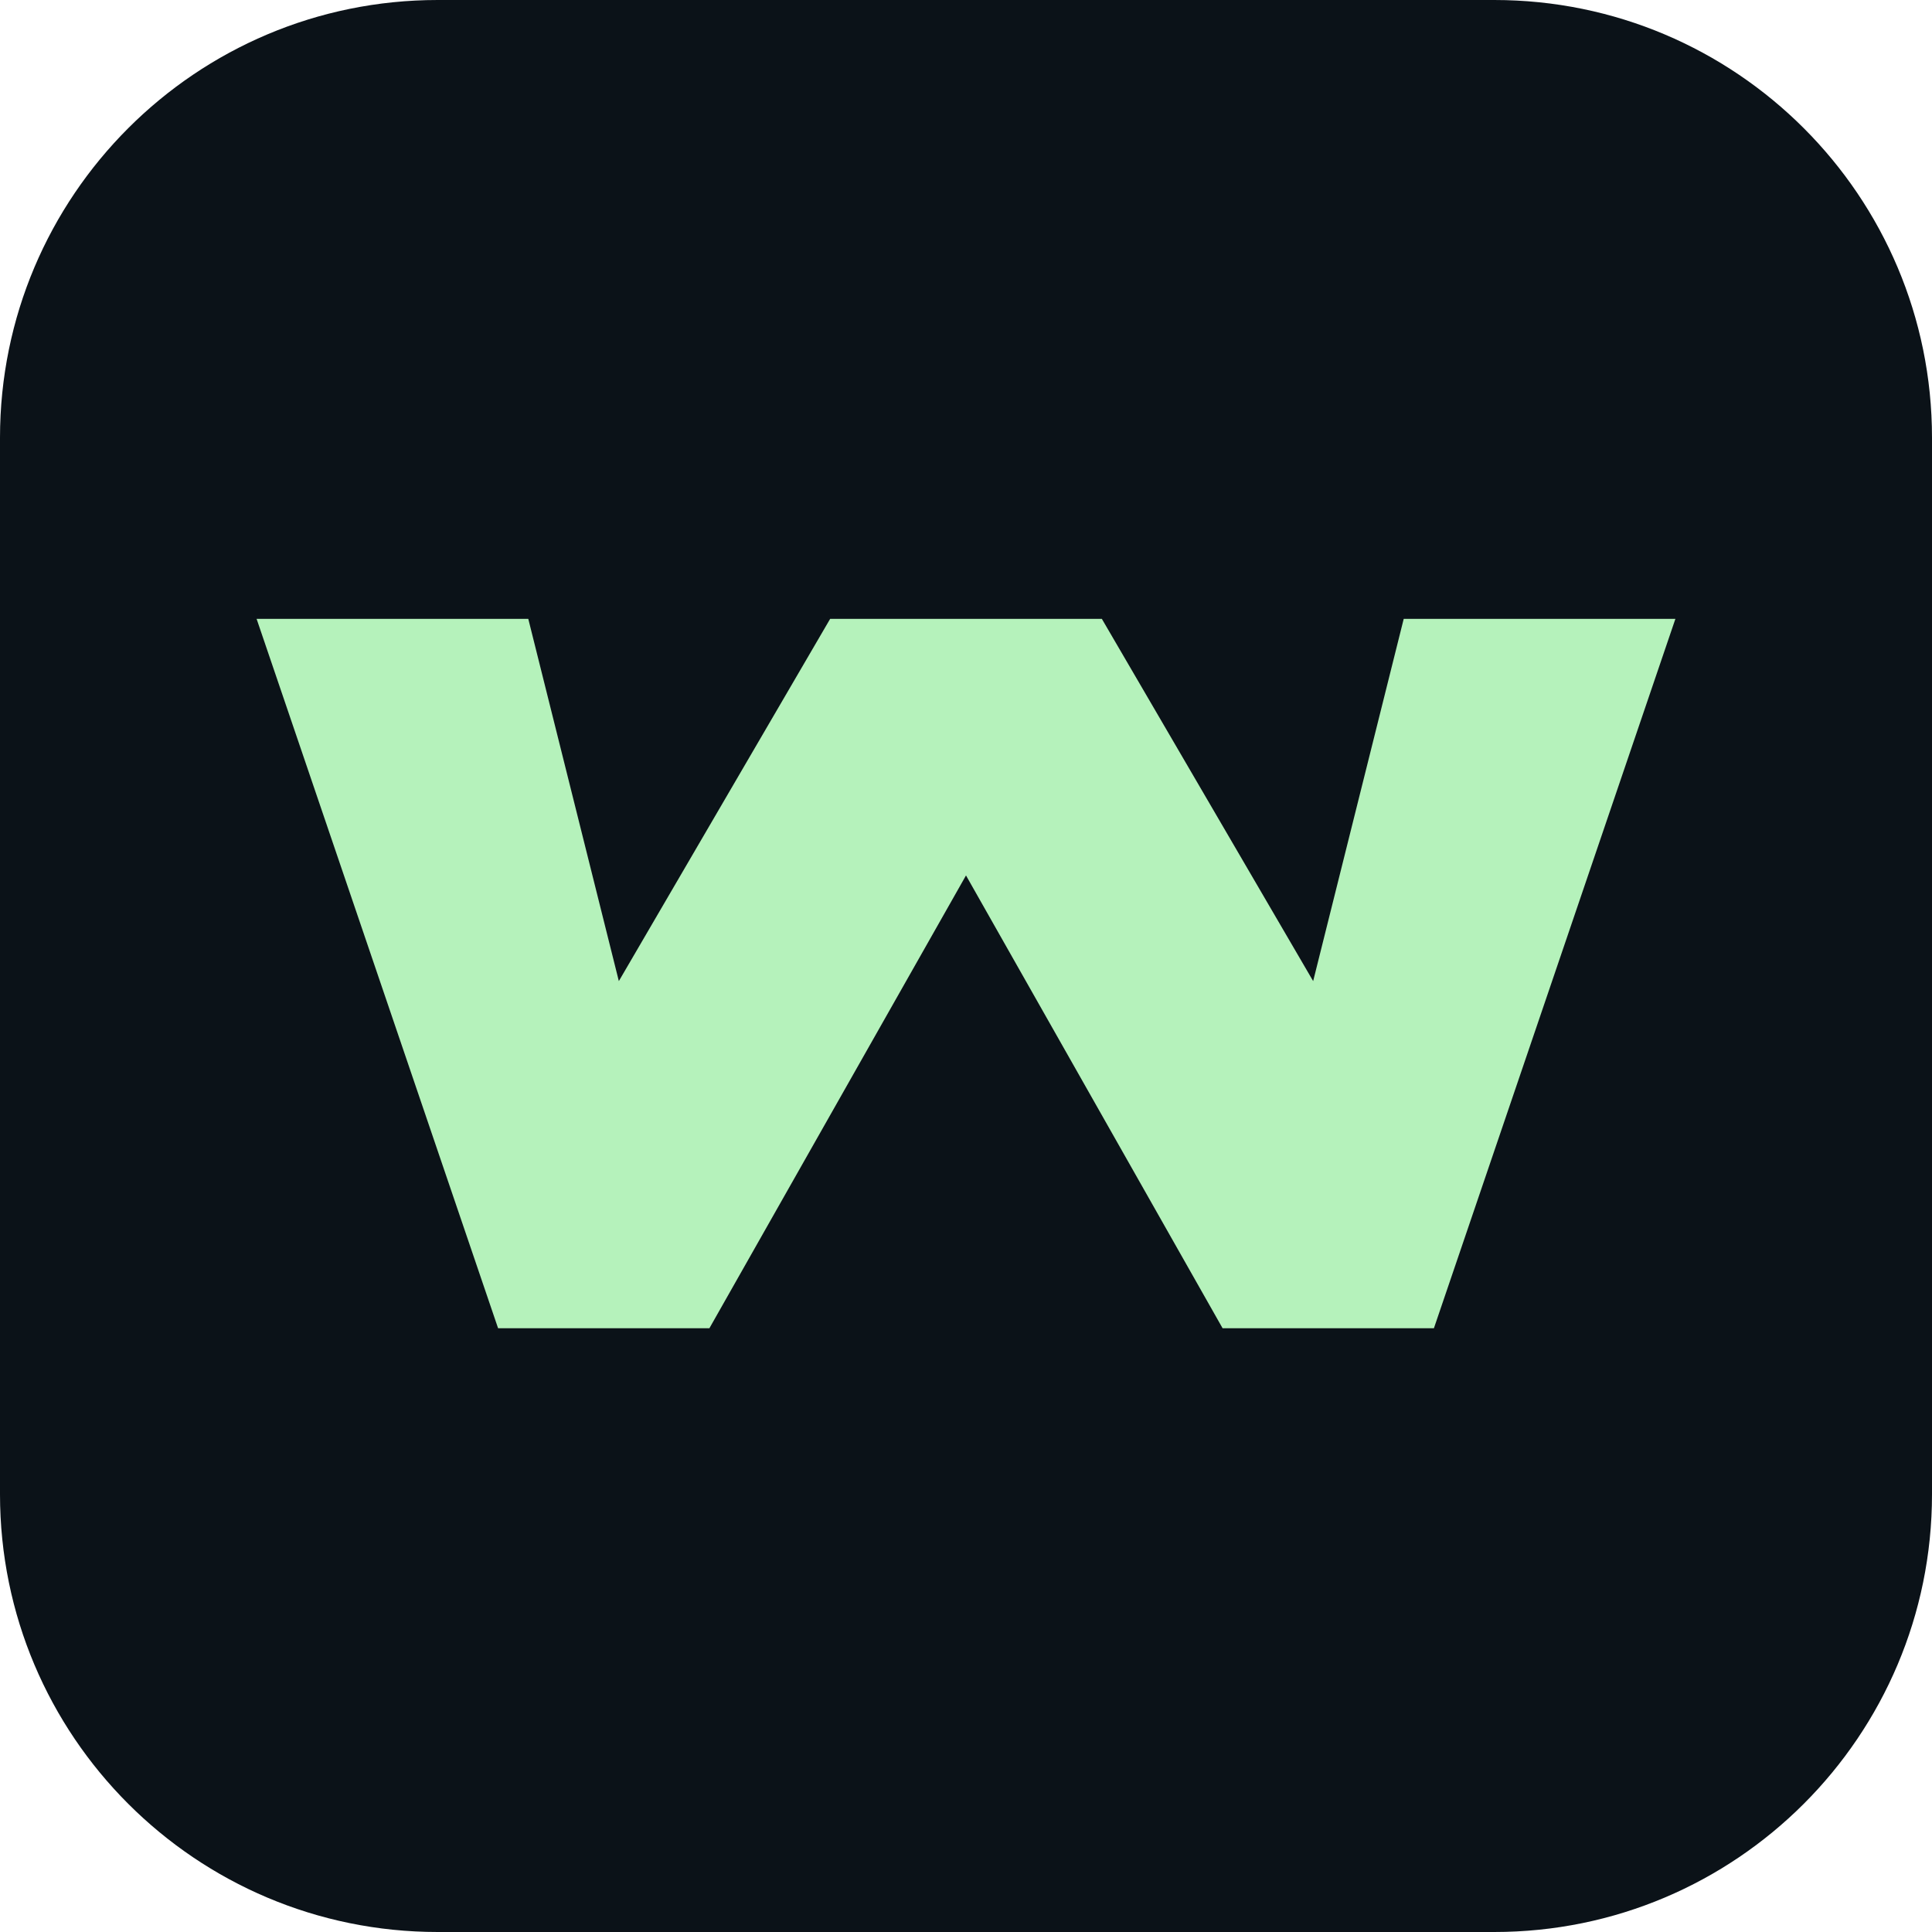
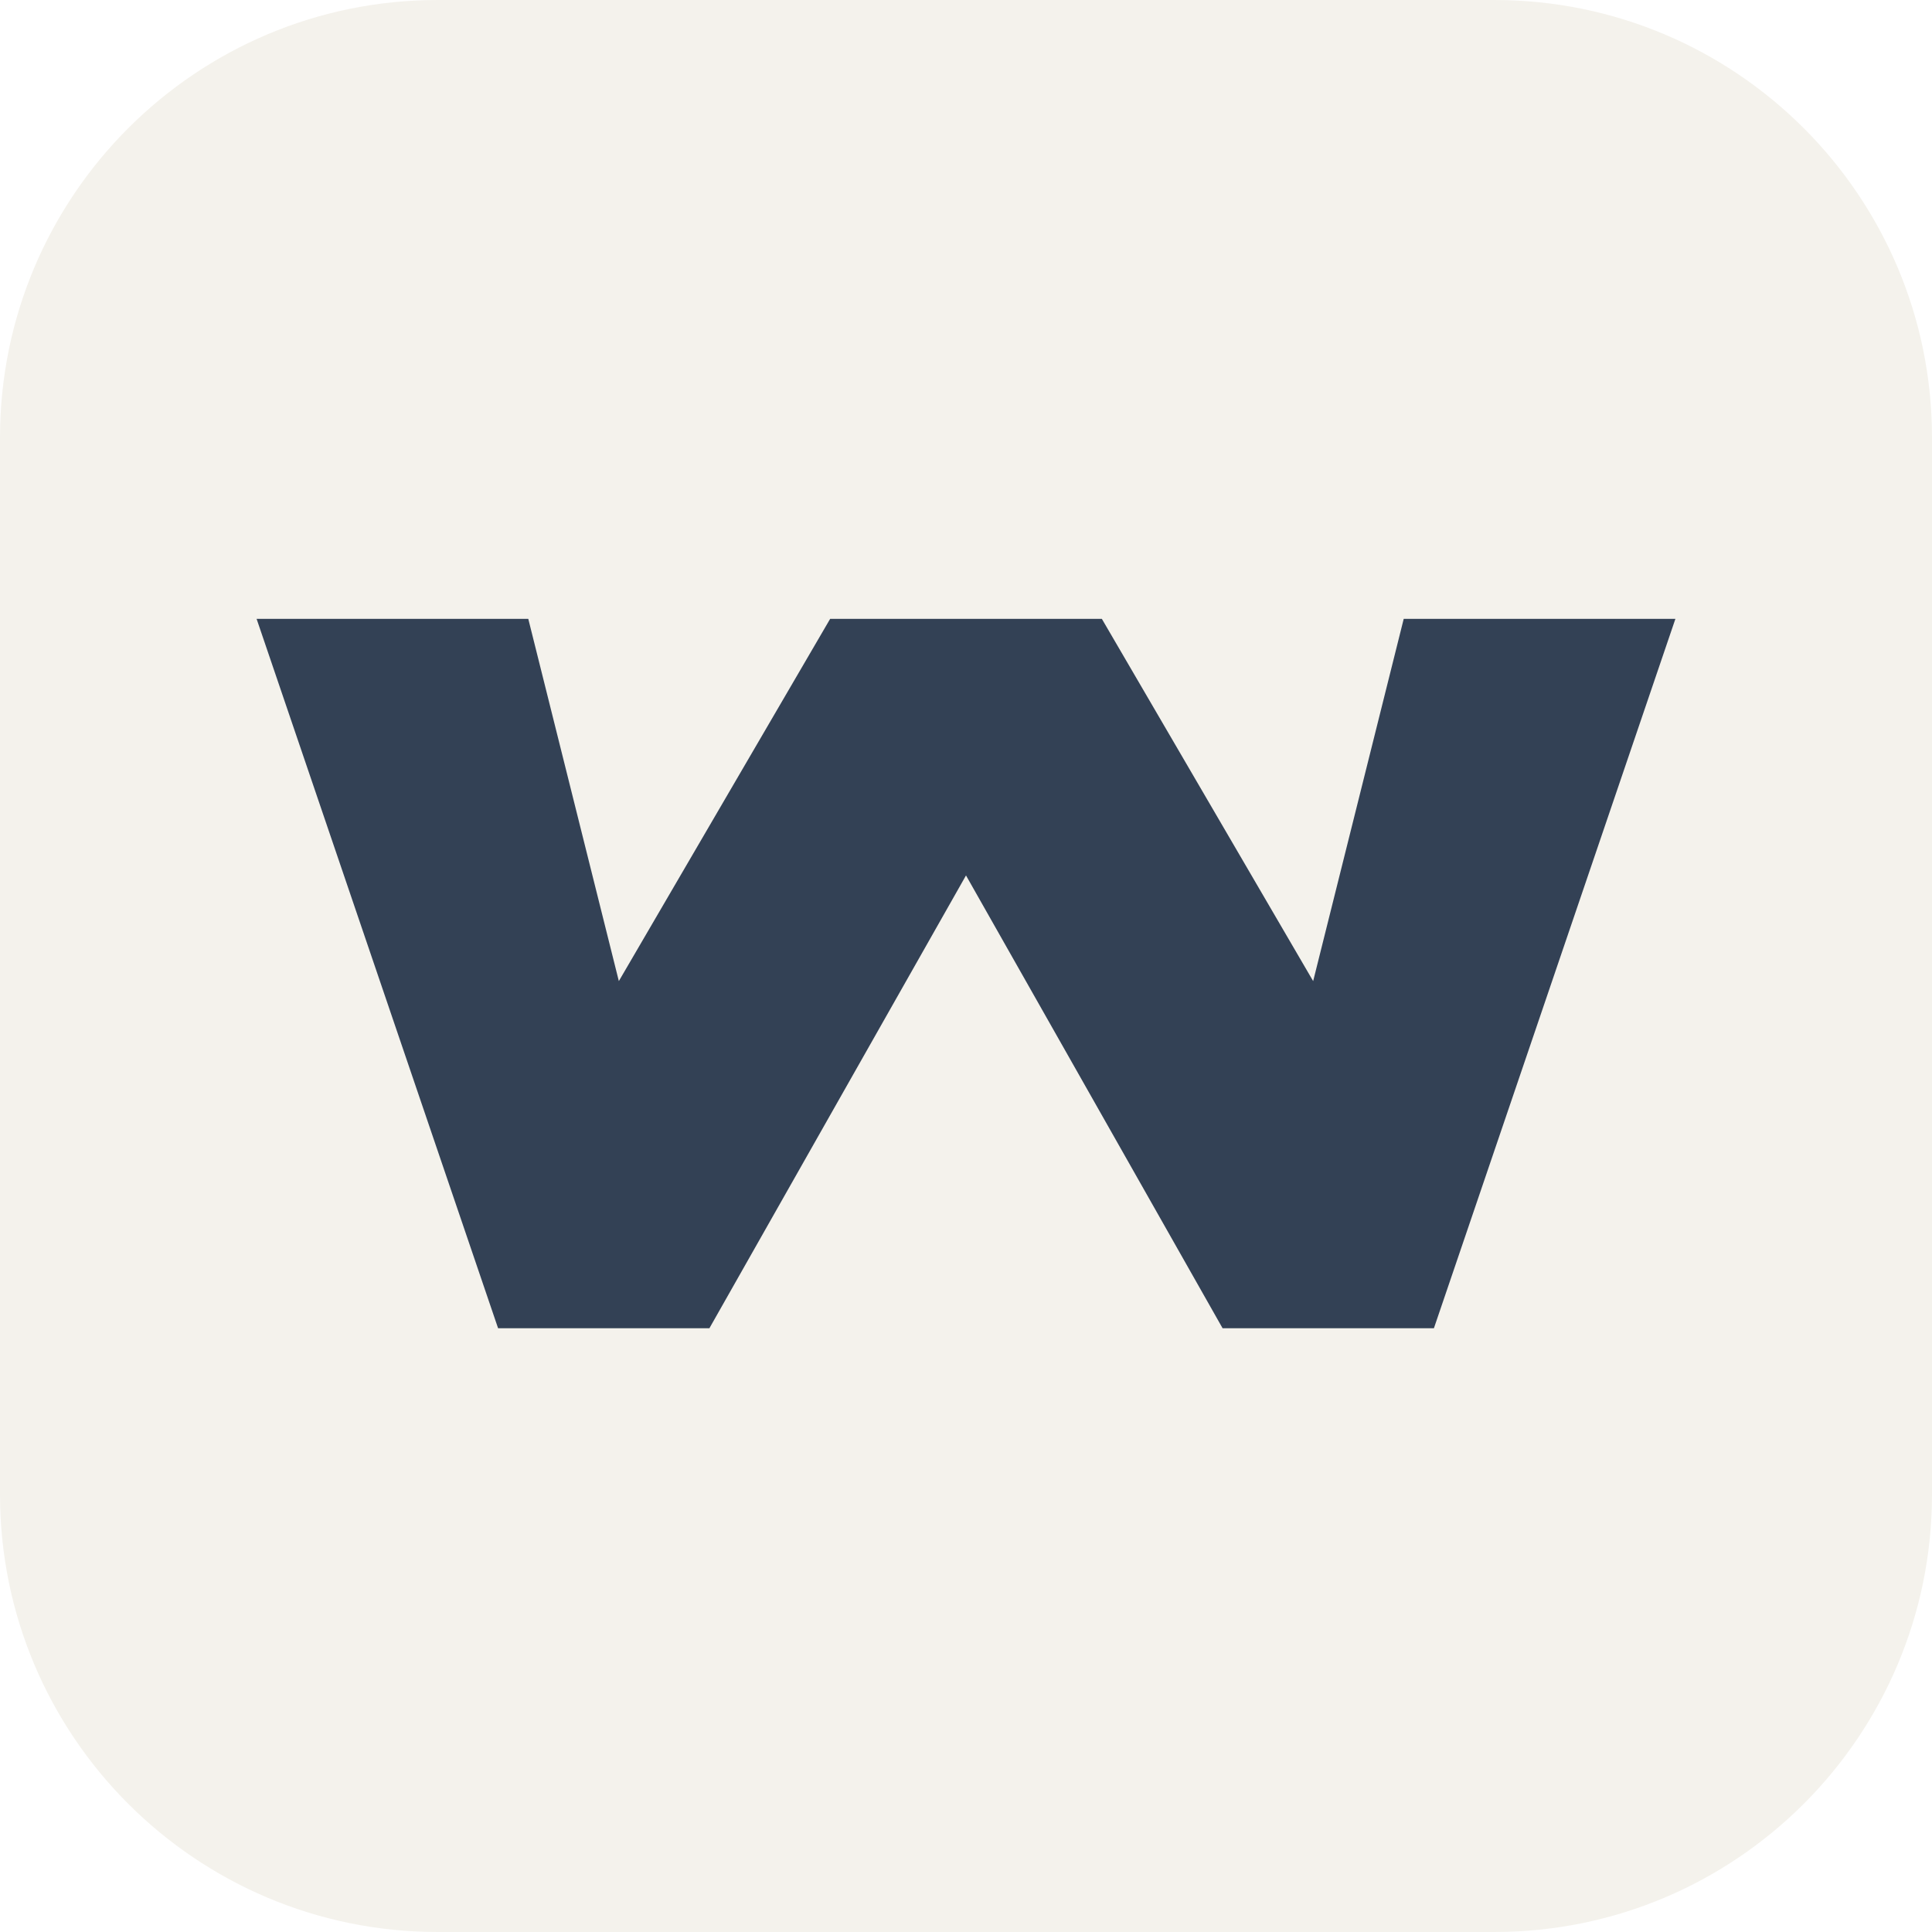
<svg xmlns="http://www.w3.org/2000/svg" viewBox="0 0 128 128">
-   <rect width="128" height="128" rx="29" fill="#0b1218" />
-   <path d="m17 41 16 47h14L64 58l17 30h14l16-47H93L87 65 73 41H55L41 65l-6-24Z" fill="#b5f2bb" />
+   <rect width="128" height="128" rx="29" fill="#F4F2EC" />
+   <path d="m17 41 16 47h14L64 58l17 30h14l16-47H93L87 65 73 41H55L41 65l-6-24Z" fill="#334155" />
</svg>
